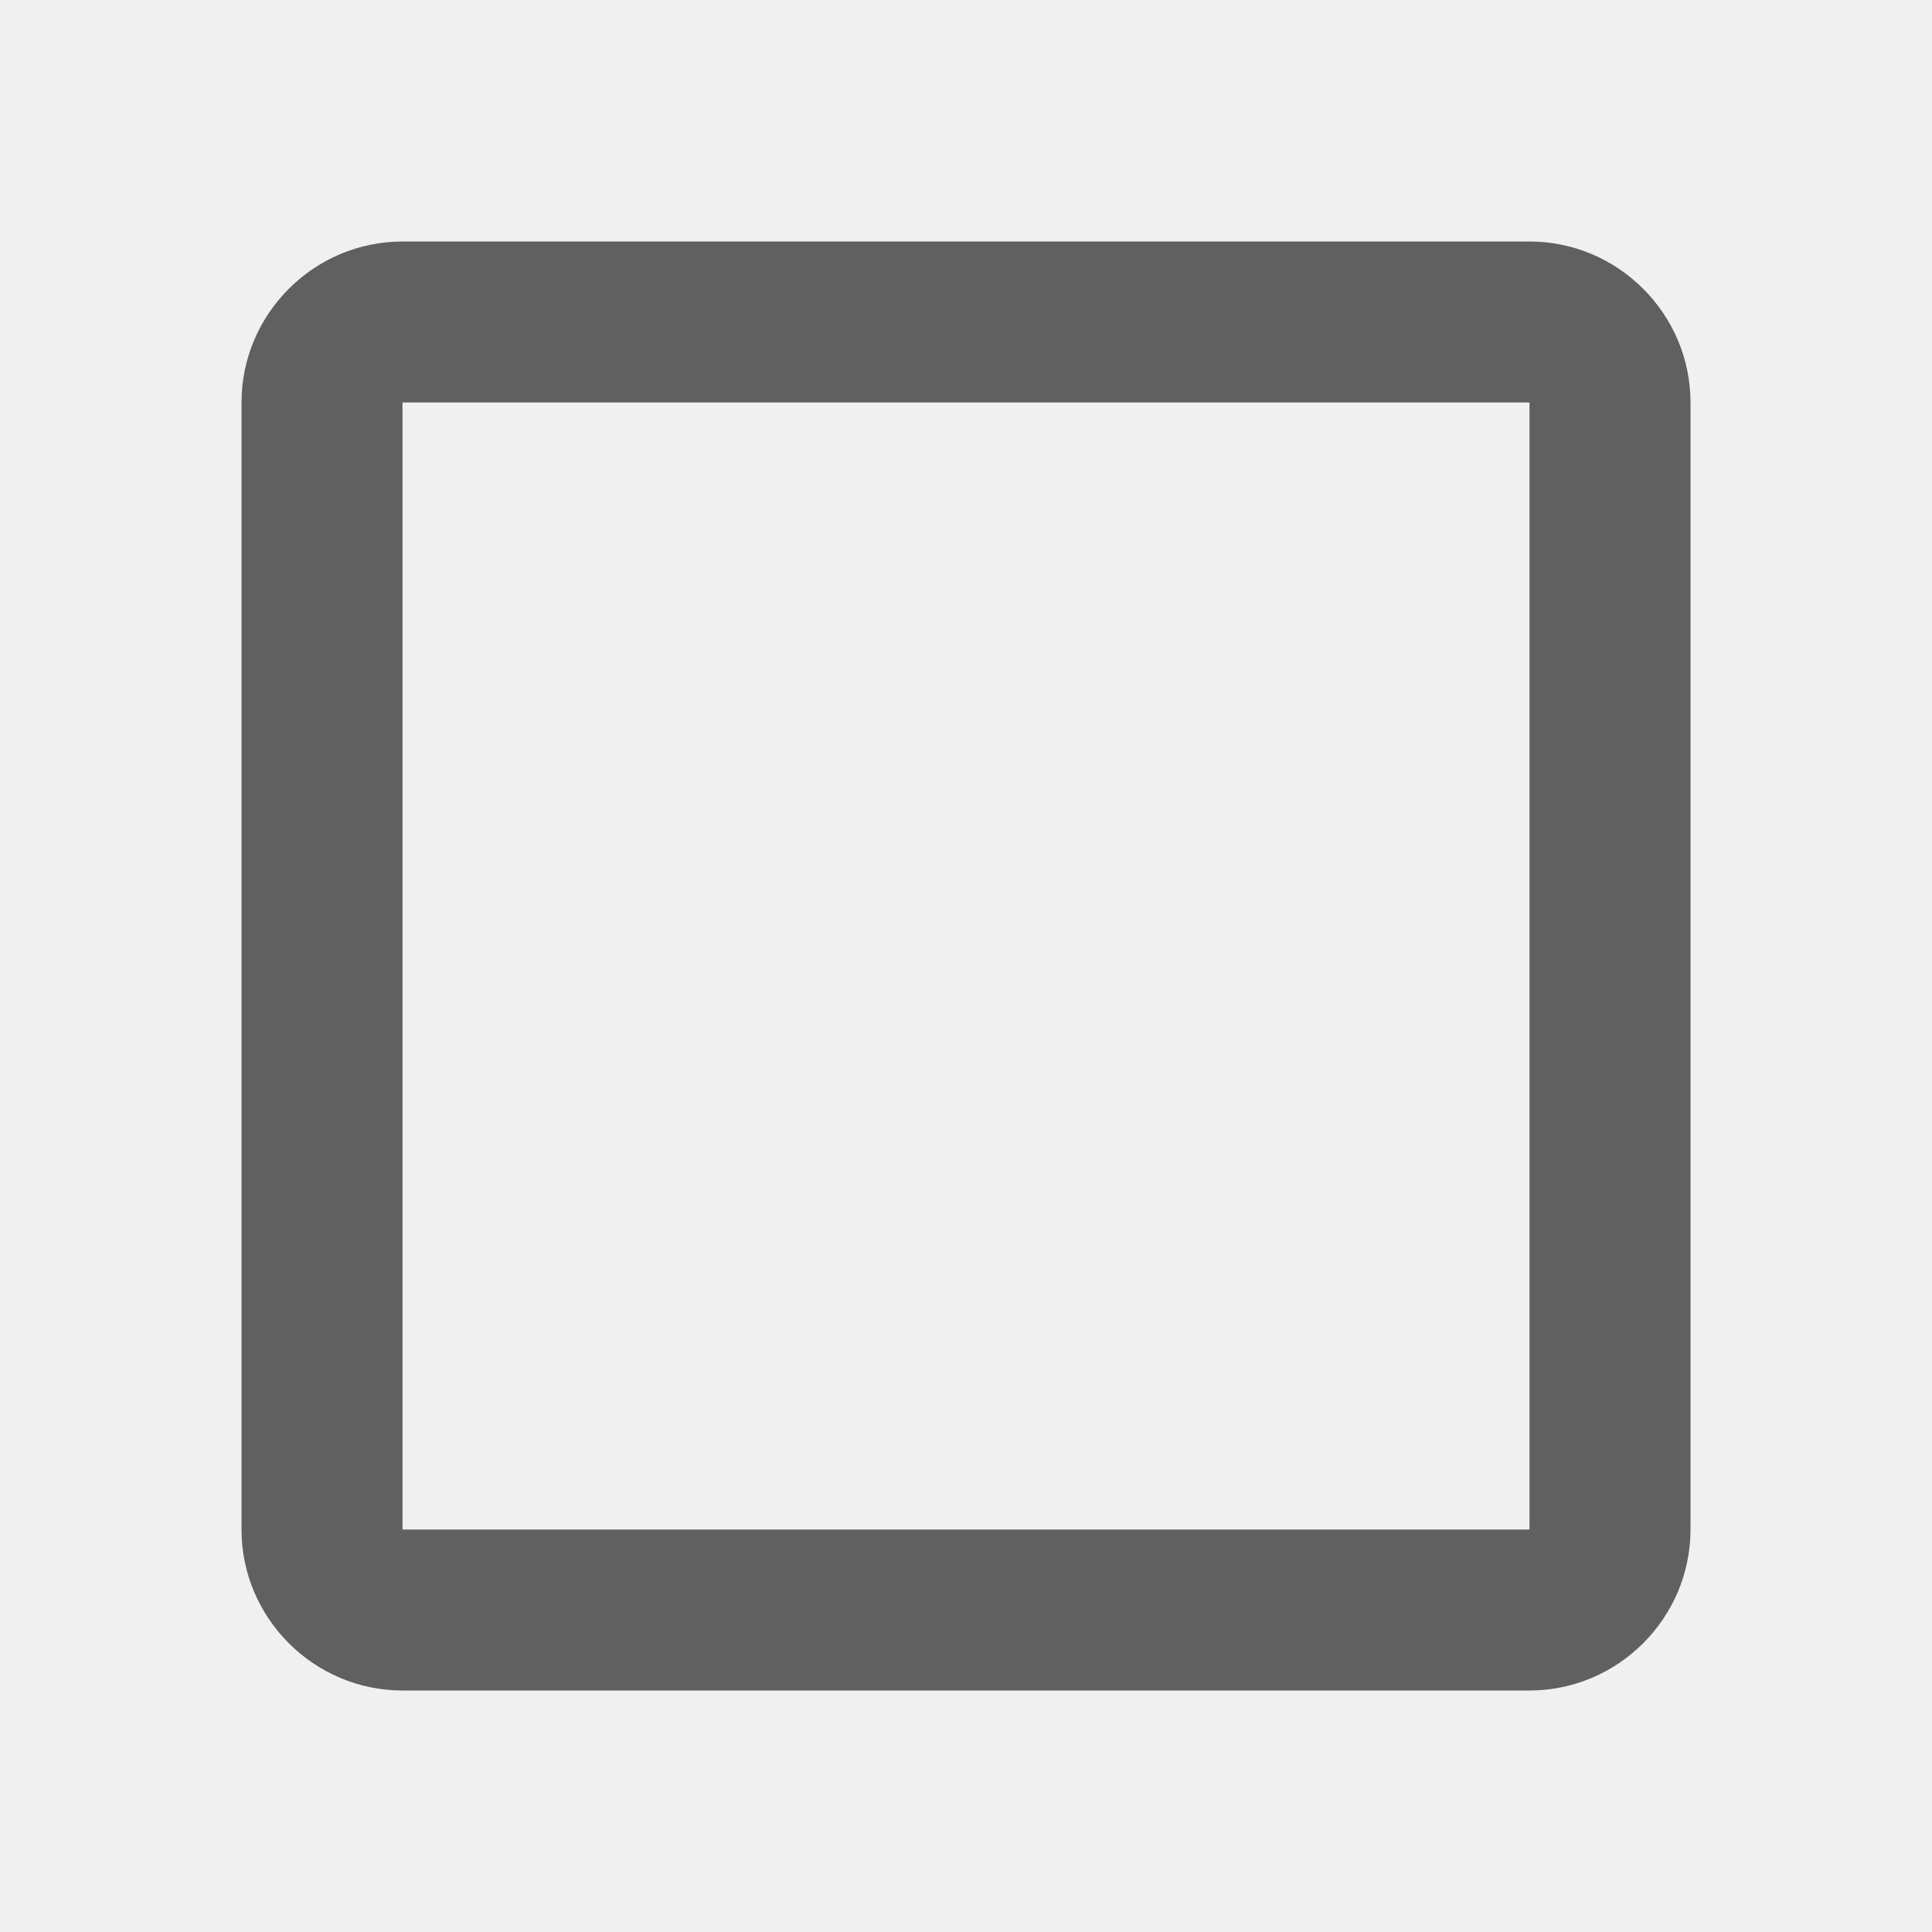
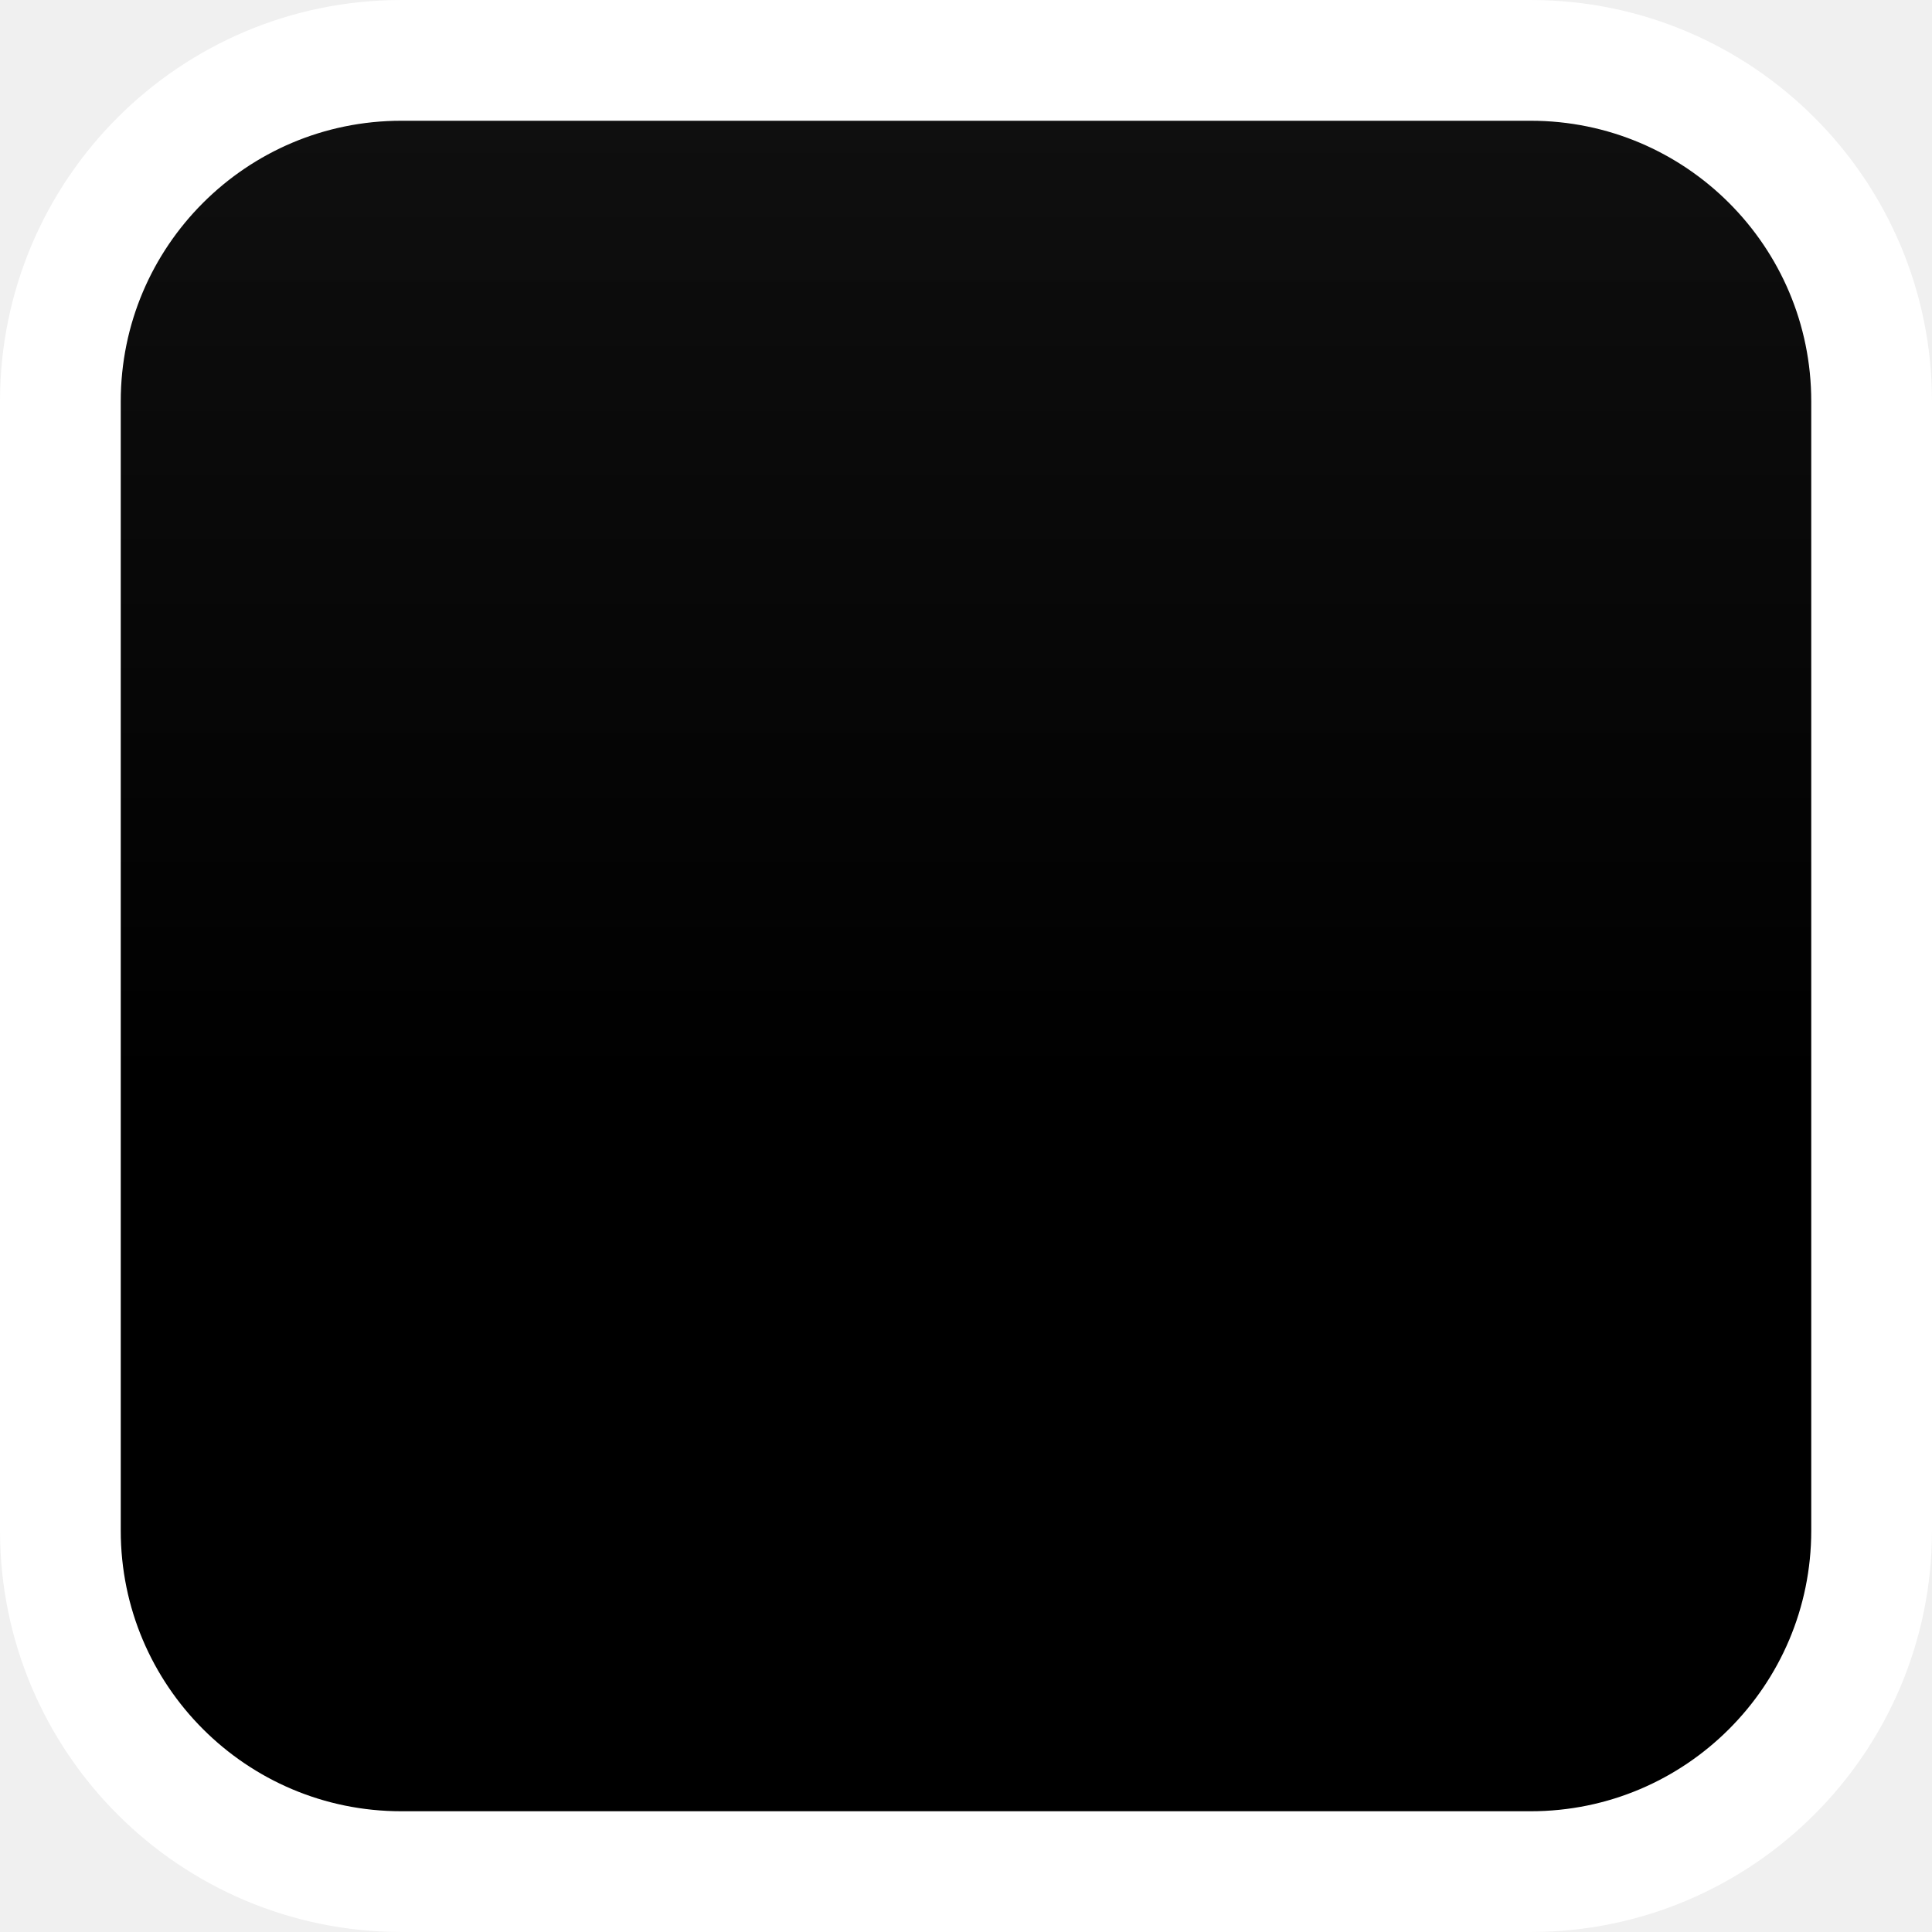
- <svg xmlns="http://www.w3.org/2000/svg" width="24" height="24" viewBox="0 0 24 24" fill="#000000" fill-opacity=".6">
-   <path d="M19 5v14H5V5h14m0-2H5c-1.1 0-2 .9-2 2v14c0 1.1.9 2 2 2h14c1.1 0 2-.9 2-2V5c0-1.1-.9-2-2-2z" />
+ <svg xmlns="http://www.w3.org/2000/svg" xmlns:xlink="http://www.w3.org/1999/xlink" width="16" height="16" viewBox="0 0 16 16" id="svg2" version="1.1">
+   <defs id="defs4">
+     <linearGradient id="linearGradient4140">
+       <stop style="stop-color:#0f0f0f;stop-opacity:1" offset="0" id="stop4142" />
+       <stop style="stop-color:#000000;stop-opacity:1" offset="1" id="stop4144" />
+     </linearGradient>
+     <linearGradient xlink:href="#linearGradient4140" id="linearGradient4146" x1="8" y1="1037.362" x2="8" y2="1045.362" gradientUnits="userSpaceOnUse" />
+   </defs>
+   <g id="layer1" transform="translate(0,-1036.362)">
+     <rect style="fill:url(#linearGradient4146);fill-rule:evenodd;stroke:#ffffff;stroke-width:1;stroke-linecap:butt;stroke-linejoin:miter;stroke-miterlimit:4;stroke-dasharray:none;stroke-opacity:1;fill-opacity:1" id="rect3338" width="15" height="15" x="0.5" y="1036.862" rx="2.824" ry="2.824" />
+   </g>
</svg>
